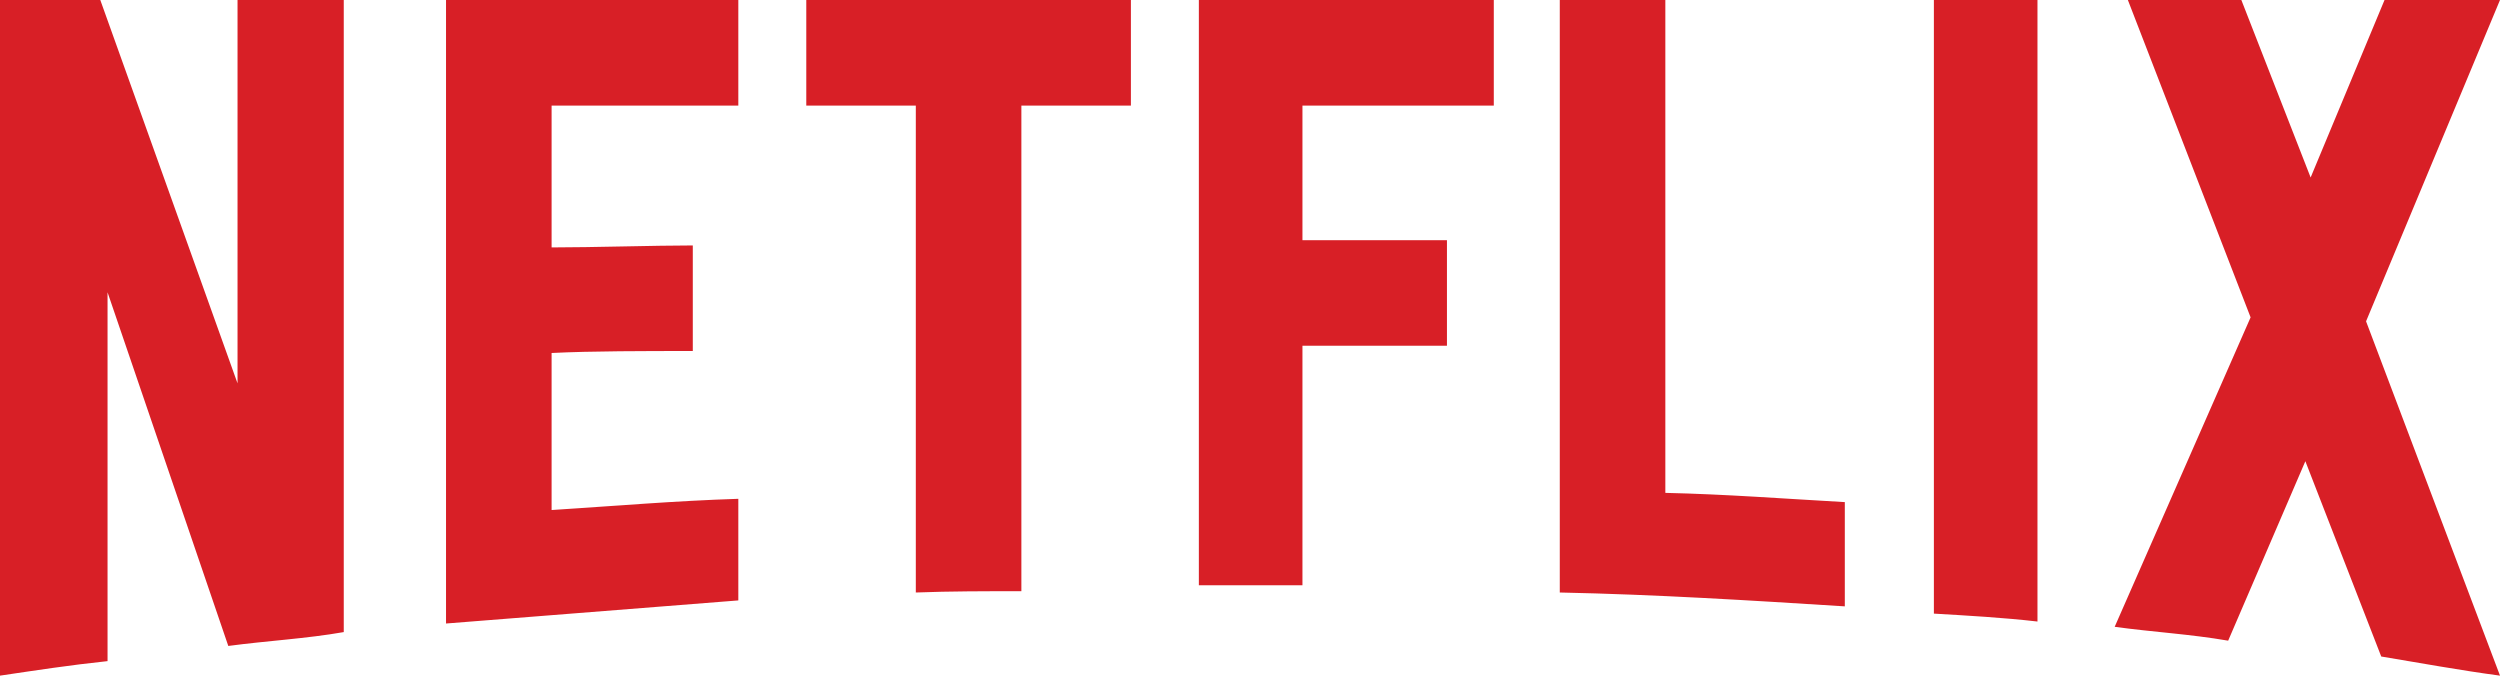
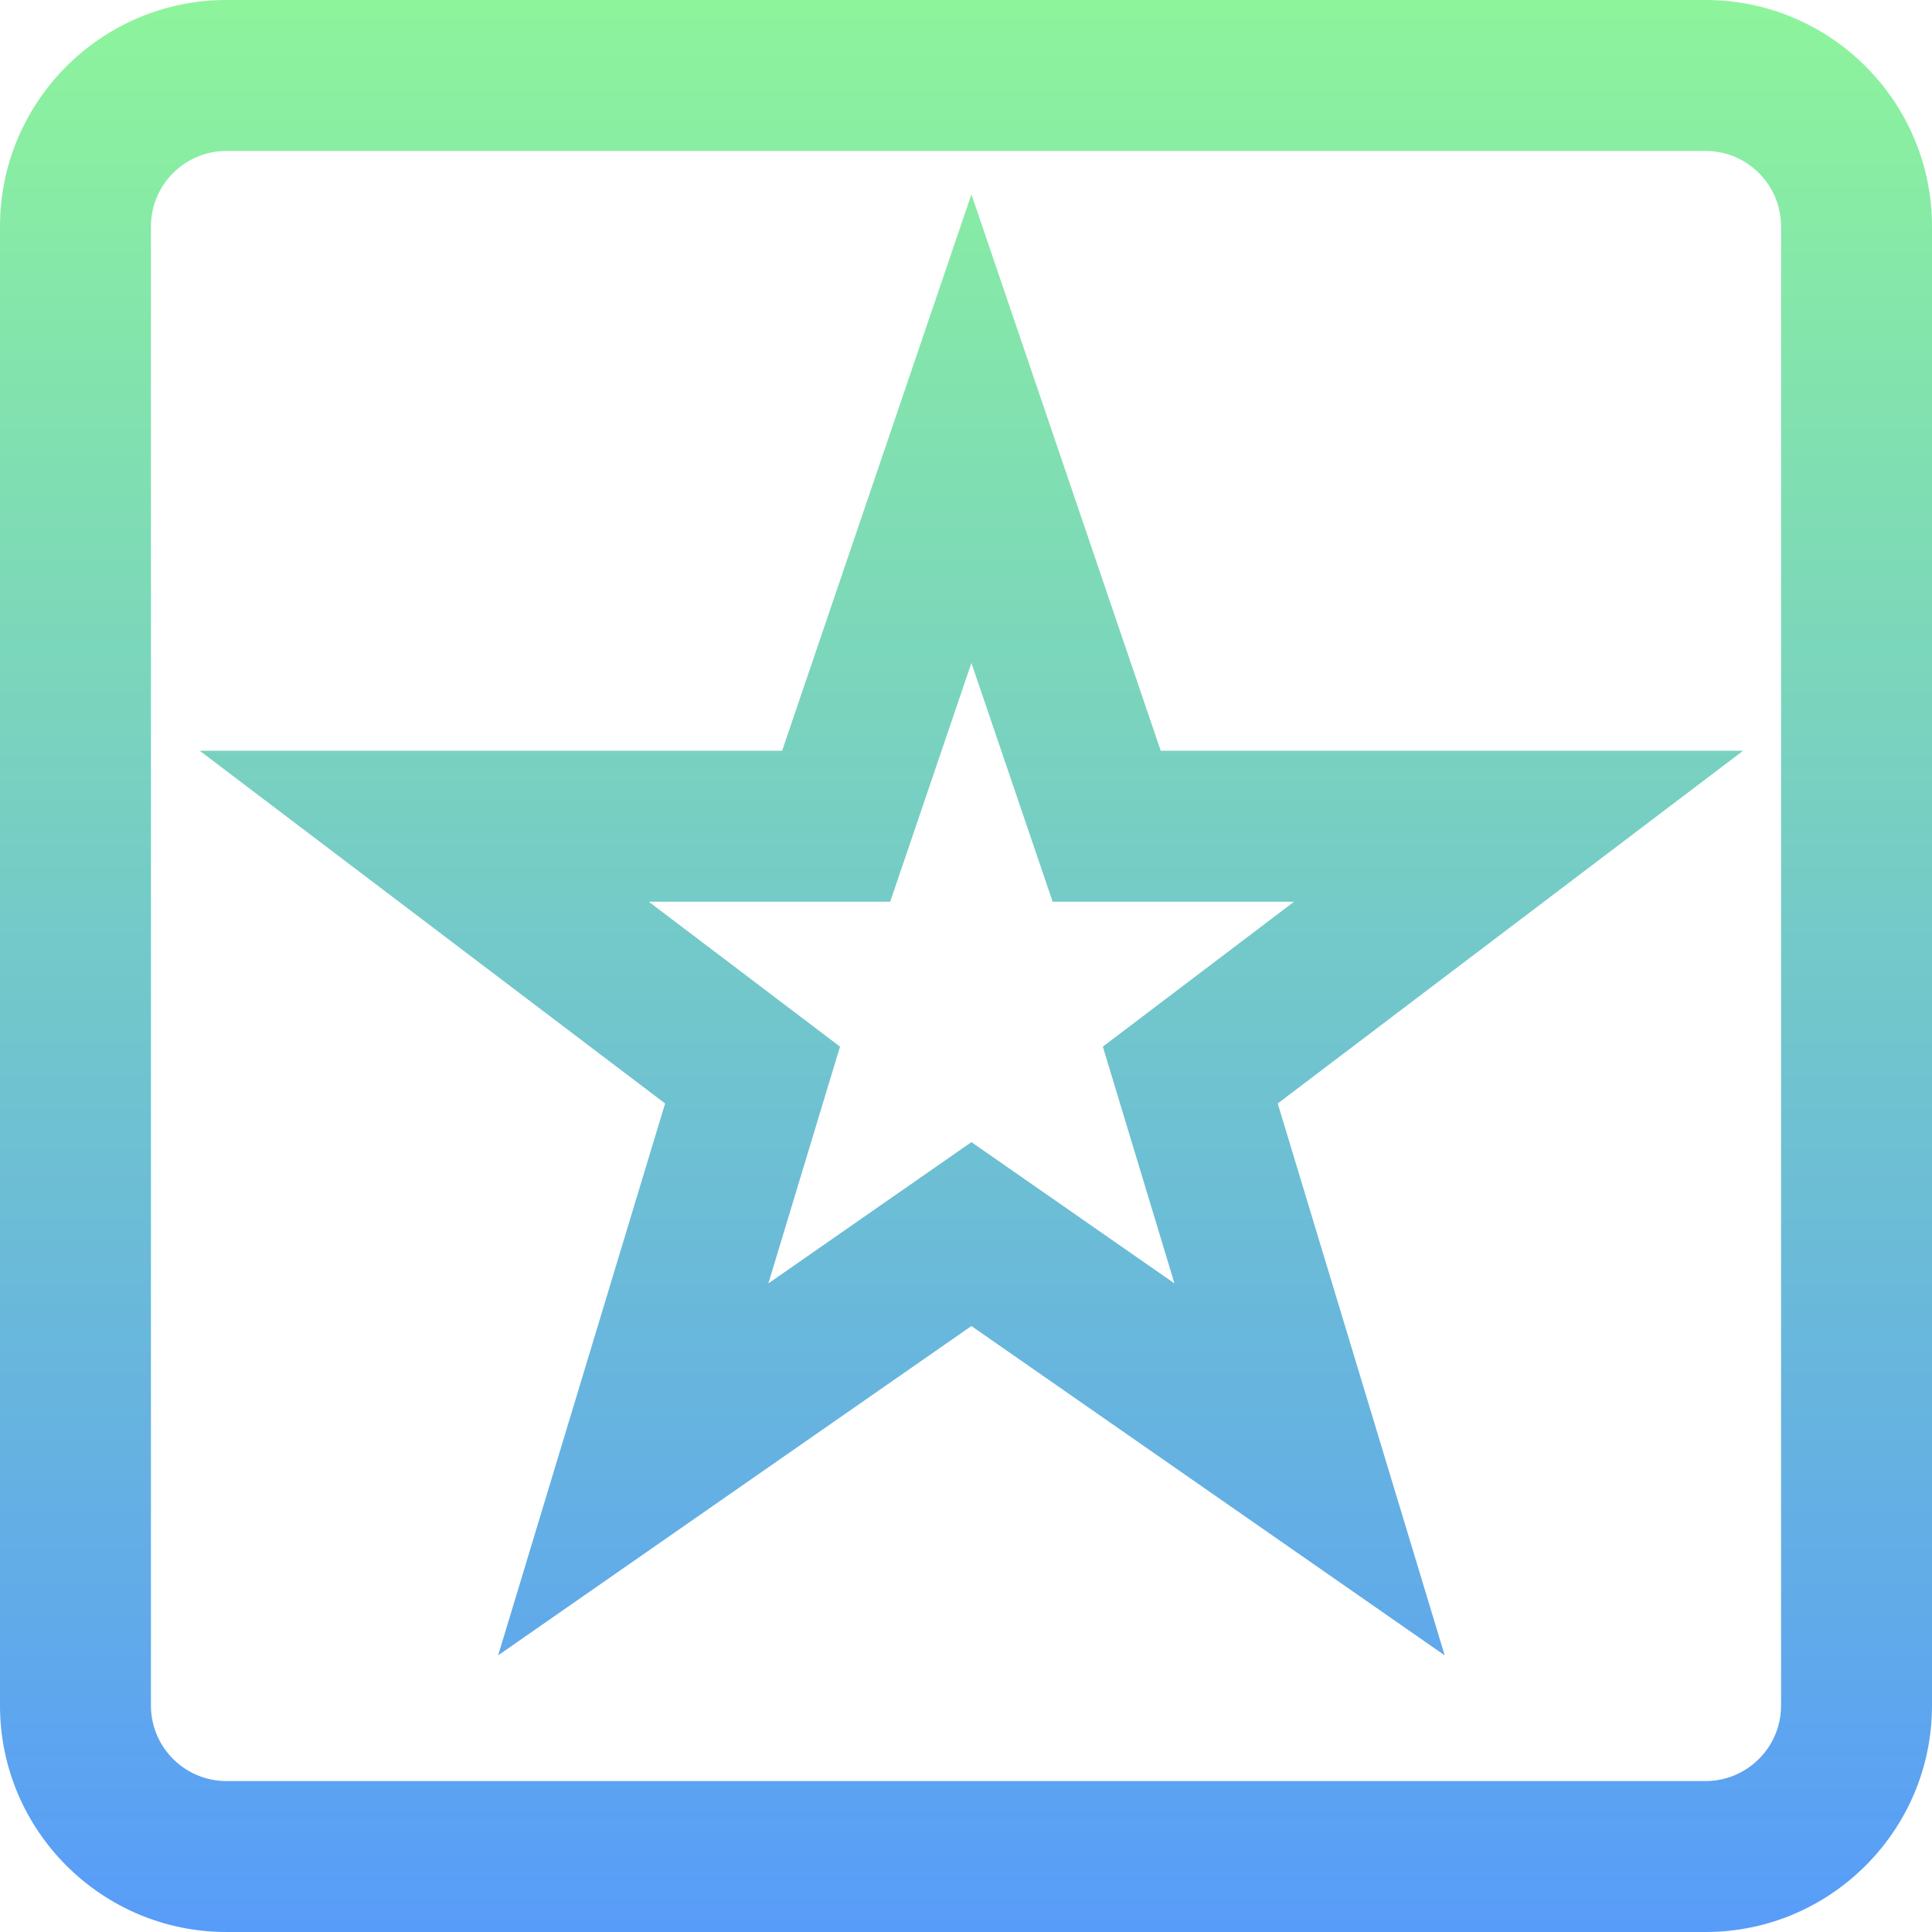
- <svg xmlns="http://www.w3.org/2000/svg" width="1024" height="276.742" viewBox="0 0 1024 276.742">
-   <path d="M140.803 258.904c-15.404 2.705-31.079 3.516-47.294 5.676l-49.458-144.856v151.073c-15.404 1.621-29.457 3.783-44.051 5.945v-276.742h41.08l56.212 157.021v-157.021h43.511v258.904zm85.131-157.558c16.757 0 42.431-.811 57.835-.811v43.24c-19.189 0-41.619 0-57.835.811v64.322c25.405-1.621 50.809-3.785 76.482-4.596v41.617l-119.724 9.461v-255.39h119.724v43.241h-76.482v58.105zm237.284-58.104h-44.862v198.908c-14.594 0-29.188 0-43.239.539v-199.447h-44.862v-43.242h132.965l-.002 43.242zm70.266 55.132h59.187v43.24h-59.187v98.104h-42.433v-239.718h120.808v43.241h-78.375v55.133zm148.641 103.507c24.594.539 49.456 2.434 73.51 3.783v42.701c-38.646-2.434-77.293-4.863-116.75-5.676v-242.689h43.24v201.881zm109.994 49.457c13.783.812 28.377 1.623 42.43 3.242v-254.58h-42.43v251.338zm231.881-251.338l-54.863 131.615 54.863 145.127c-16.217-2.162-32.432-5.135-48.648-7.838l-31.078-79.994-31.617 73.51c-15.678-2.705-30.812-3.516-46.484-5.678l55.672-126.75-50.269-129.992h46.482l28.377 72.699 30.27-72.699h47.295z" fill="#d81f26" />
+ <svg xmlns="http://www.w3.org/2000/svg" id="Layer_1" enable-background="new 0 0 512 512" height="512" viewBox="0 0 512 512" width="512">
+   <linearGradient id="SVGID_1_" gradientUnits="userSpaceOnUse" x1="256" x2="256" y1="0" y2="512">
+     <stop offset="0" stop-color="#8df49b" />
+     <stop offset="1" stop-color="#589cf9" />
+   </linearGradient>
+   <path d="m452 512h-392c-33.084 0-60-26.916-60-60v-392c0-33.084 26.916-60 60-60h392c33.084 0 60 26.916 60 60v392c0 33.084-26.916 60-60 60zm-392-472c-11.028 0-20 8.972-20 20v392c0 11.028 8.972 20 20 20h392c11.028 0 20-8.972 20-20v-392c0-11.028-8.972-20-20-20zm322.854 398.681-125.42-87.273-125.418 87.273 44.244-146.248-123.324-93.471h154.332l50.167-147.465 50.168 147.465h154.331l-123.325 93.471zm-210.921-199.719 50.676 38.408-18.984 62.75 53.811-37.445 53.811 37.445-18.984-62.75 50.676-38.408h-63.979l-21.525-63.27-21.524 63.27z" fill="url(#SVGID_1_)" />
</svg>
